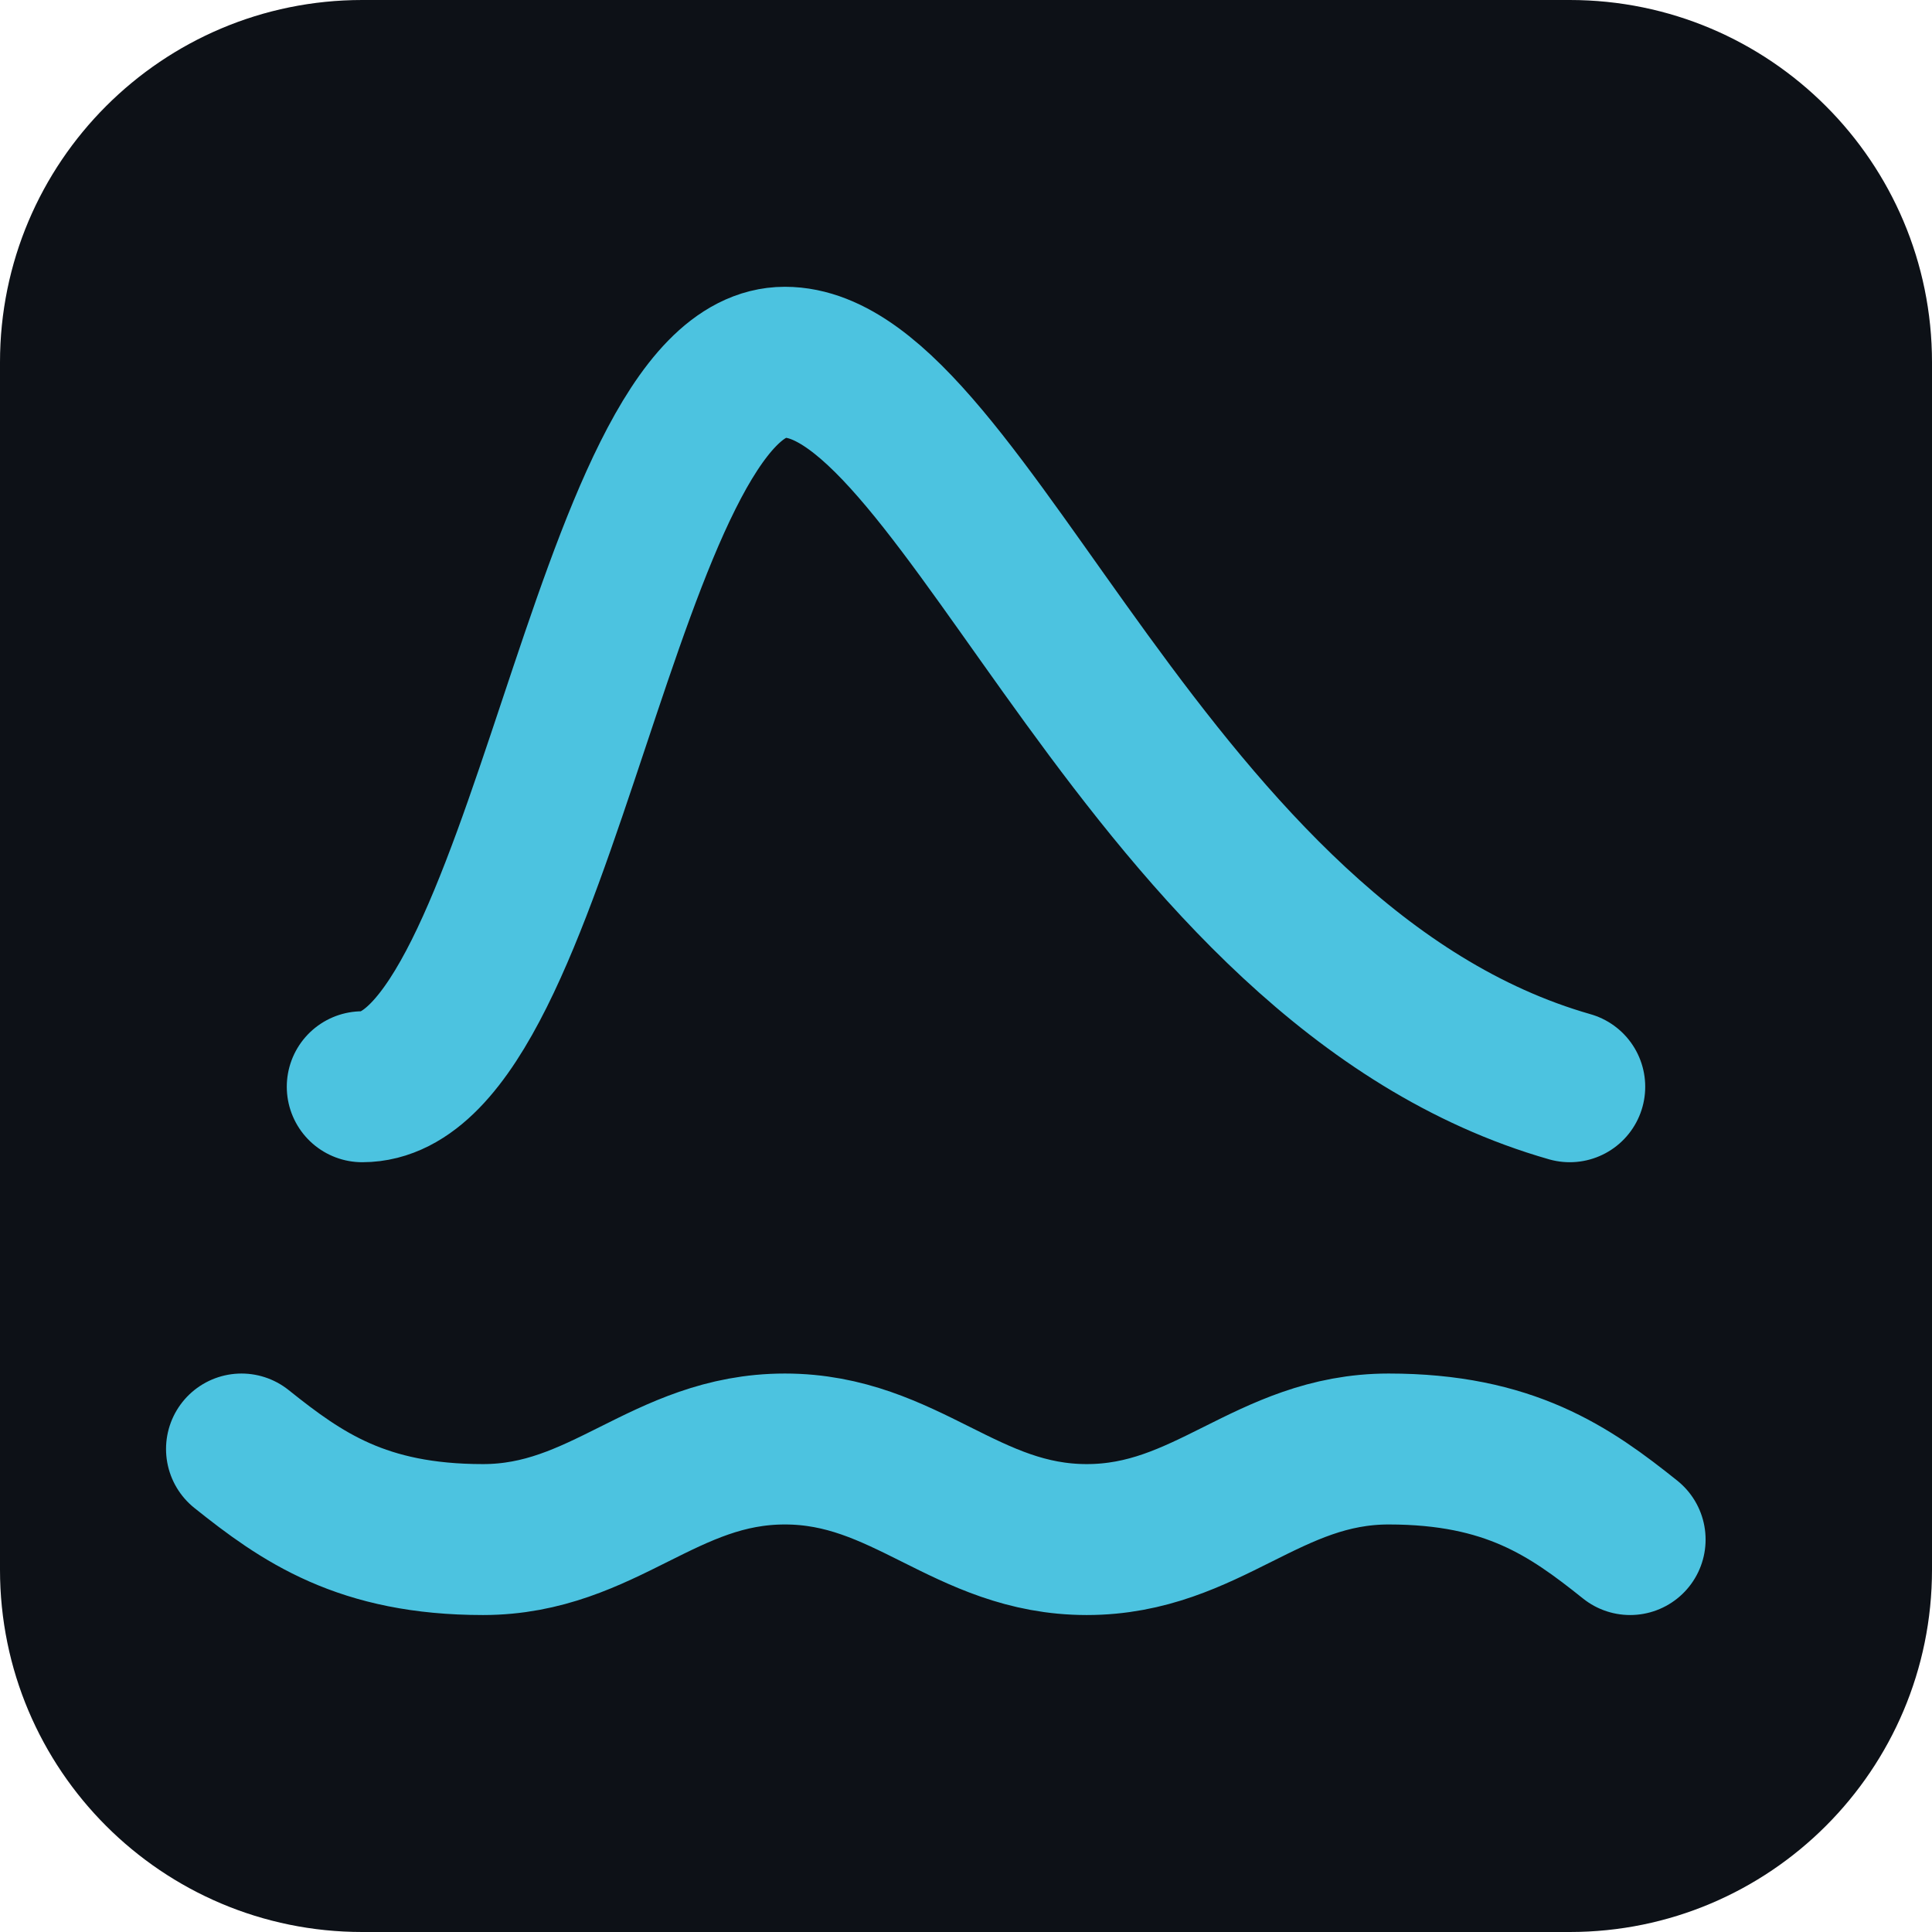
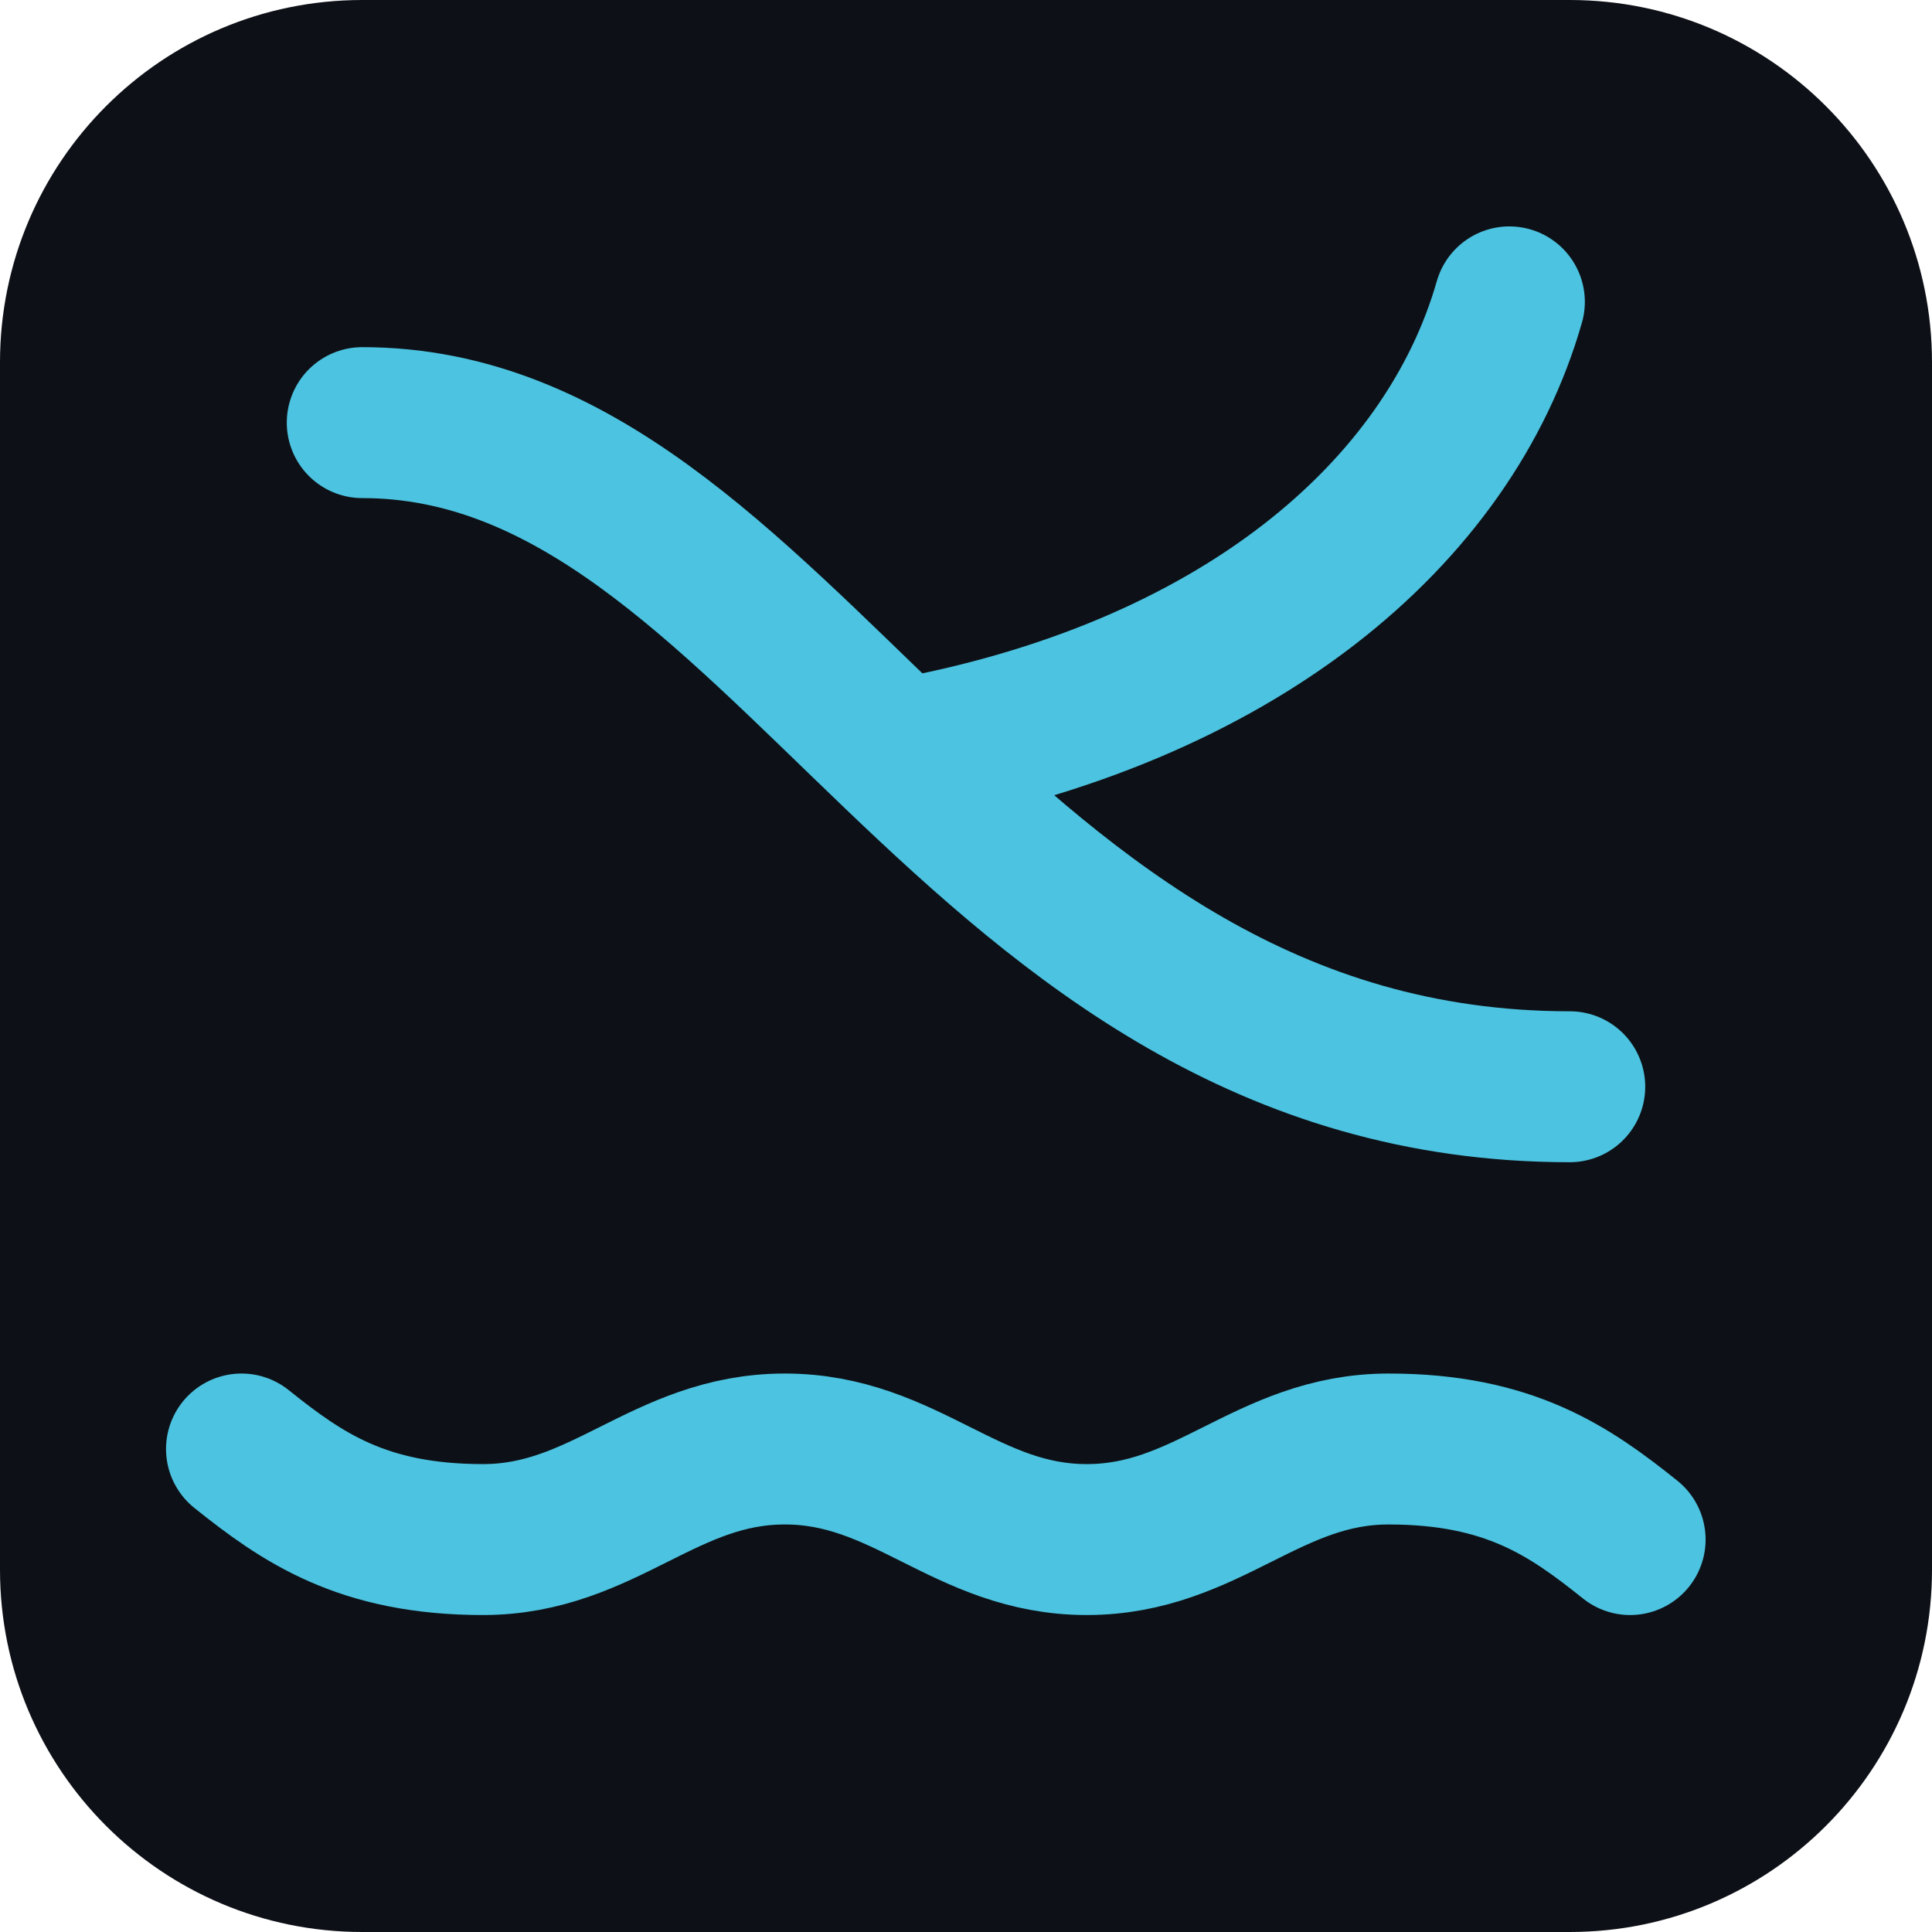
<svg xmlns="http://www.w3.org/2000/svg" viewBox="0 0 32 32">
  <rect width="32" height="32" rx="6" fill="#0d1117" />
  <g fill="none" stroke="#4cc3e0" stroke-width="2.5" stroke-linecap="round" stroke-linejoin="round">
-     <path d="M6 18c3 0 4-12 7-12s6 10 13 12" />
+     <path d="M6 7c7 0 10 11 20 11" />
+     <path d="M25 5c-1 3.5-4.5 6.5-10.1 7.5" />
    <path d="M4 24c1 .8 2 1.5 4 1.5s3-1.5 5-1.5 3 1.5 5 1.5 3-1.5 5-1.5 3 .7 4 1.5" />
  </g>
</svg>
